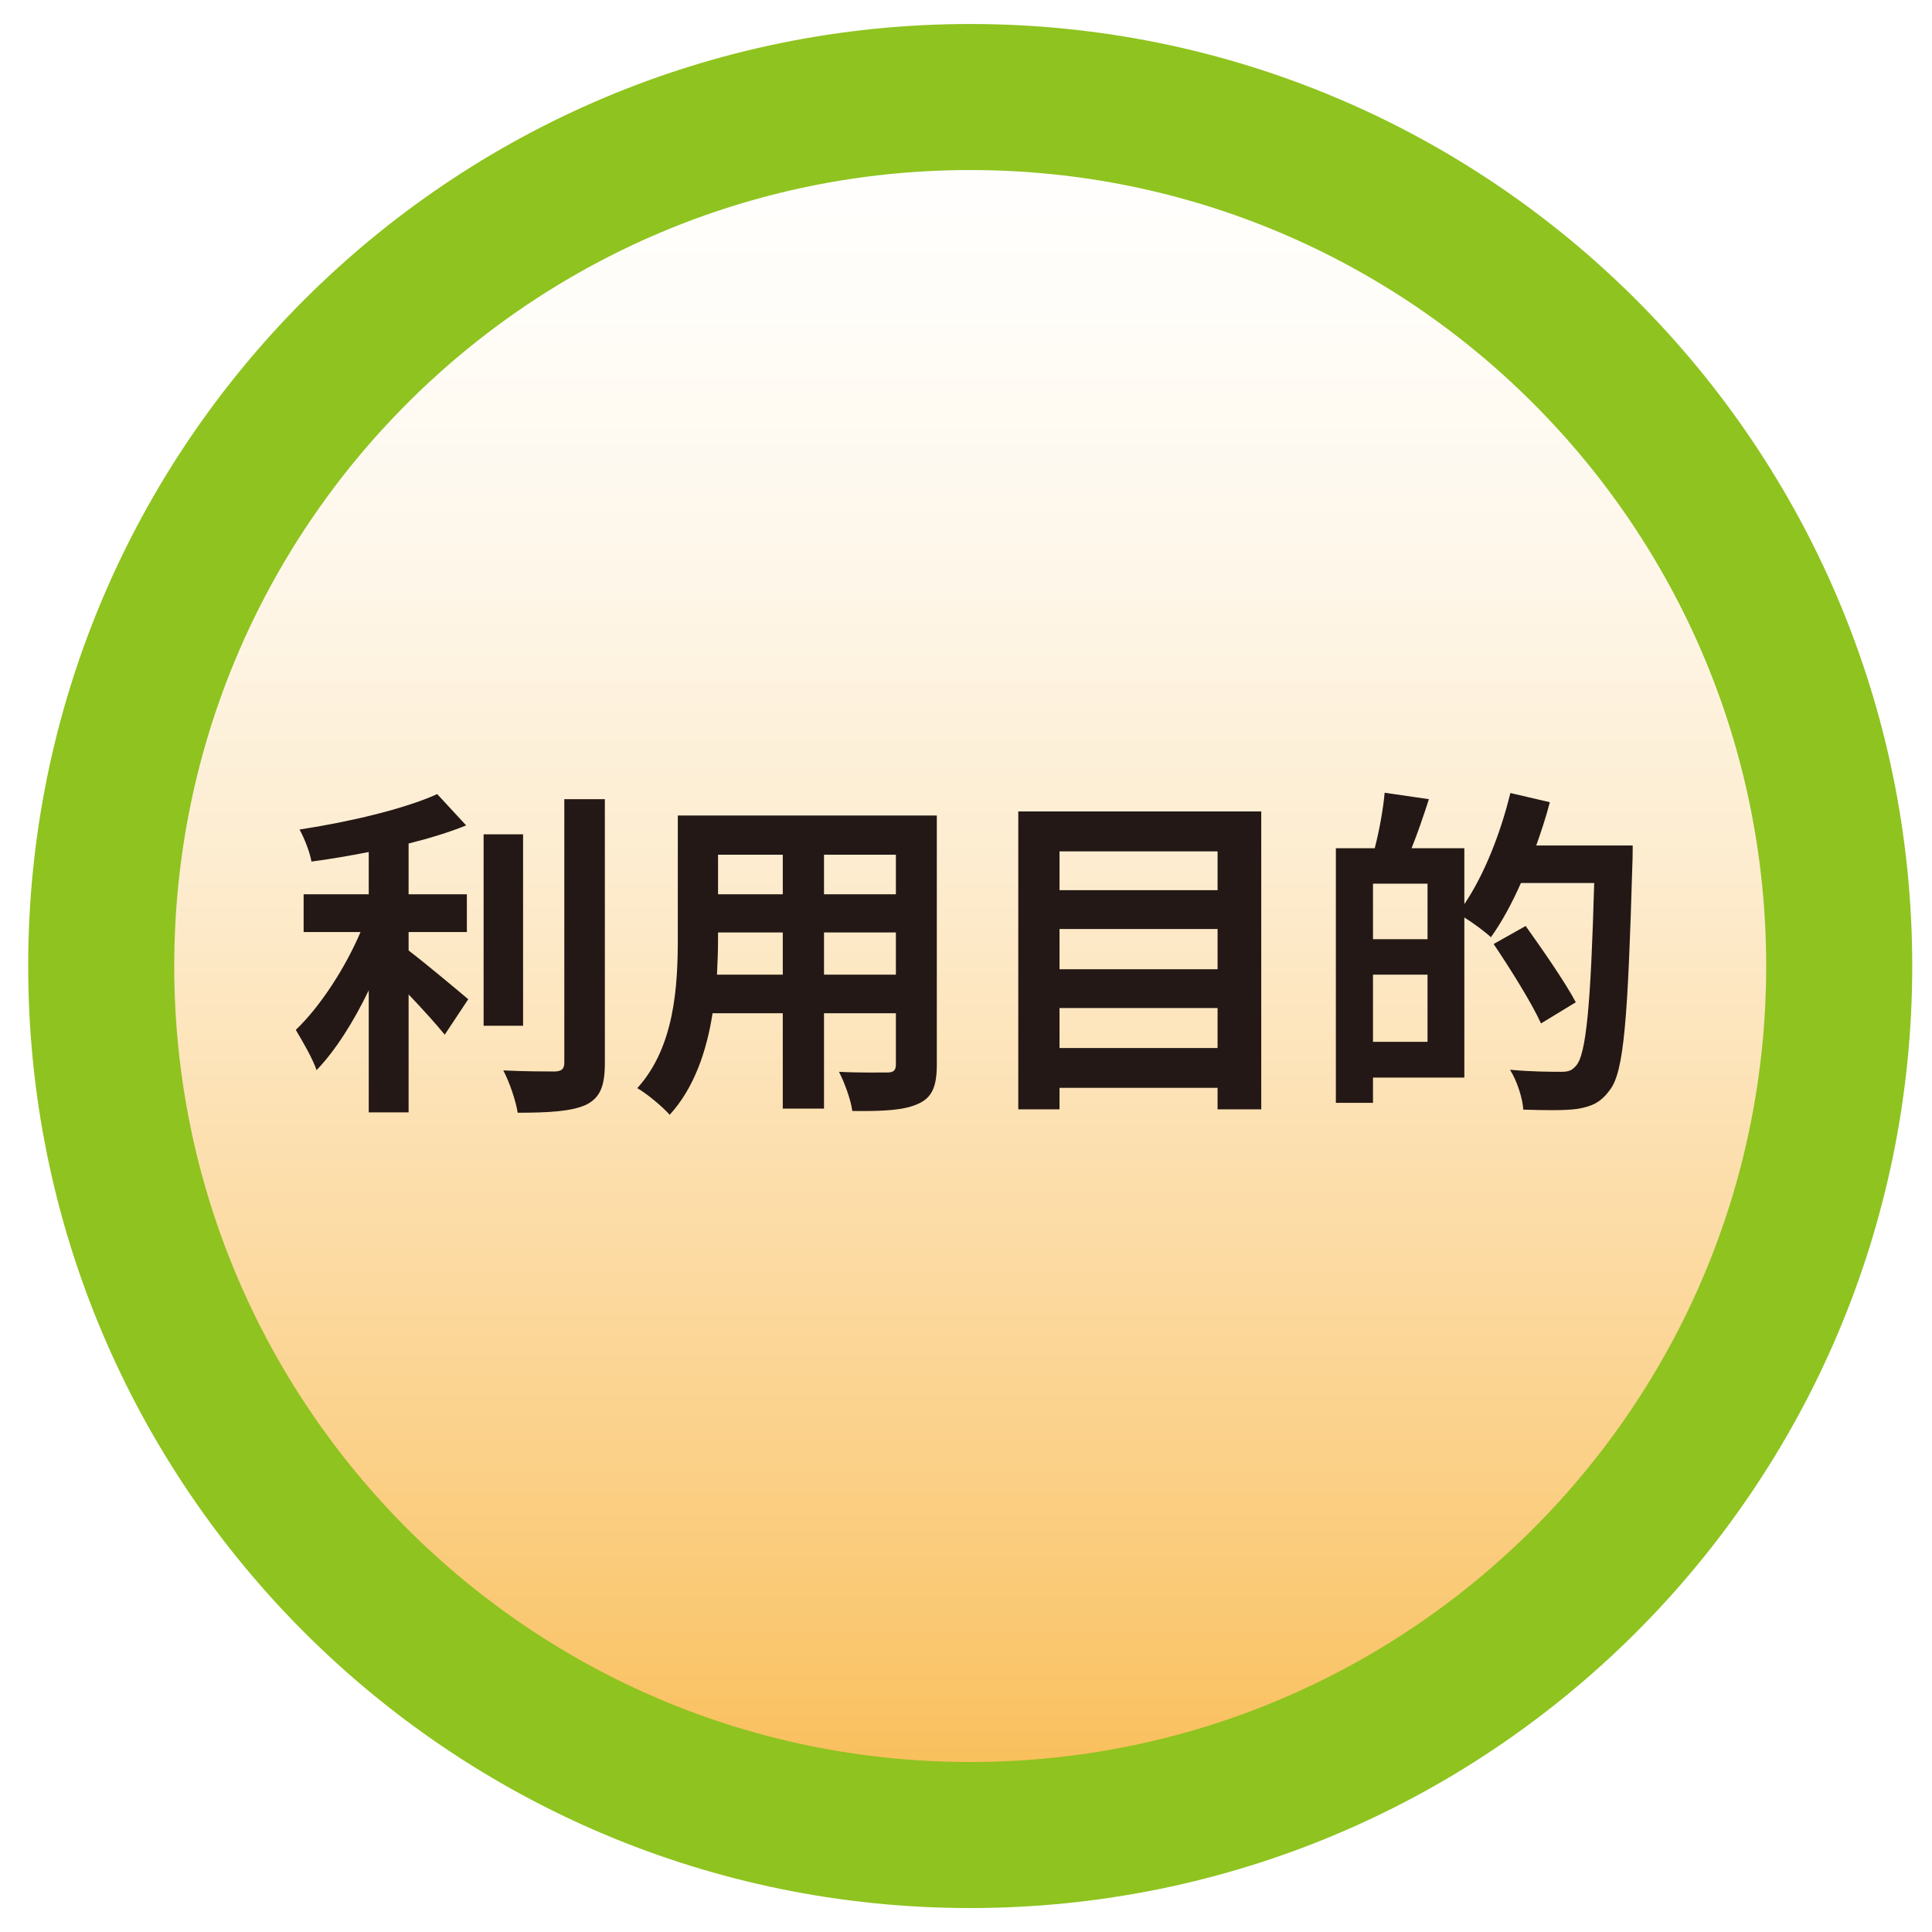
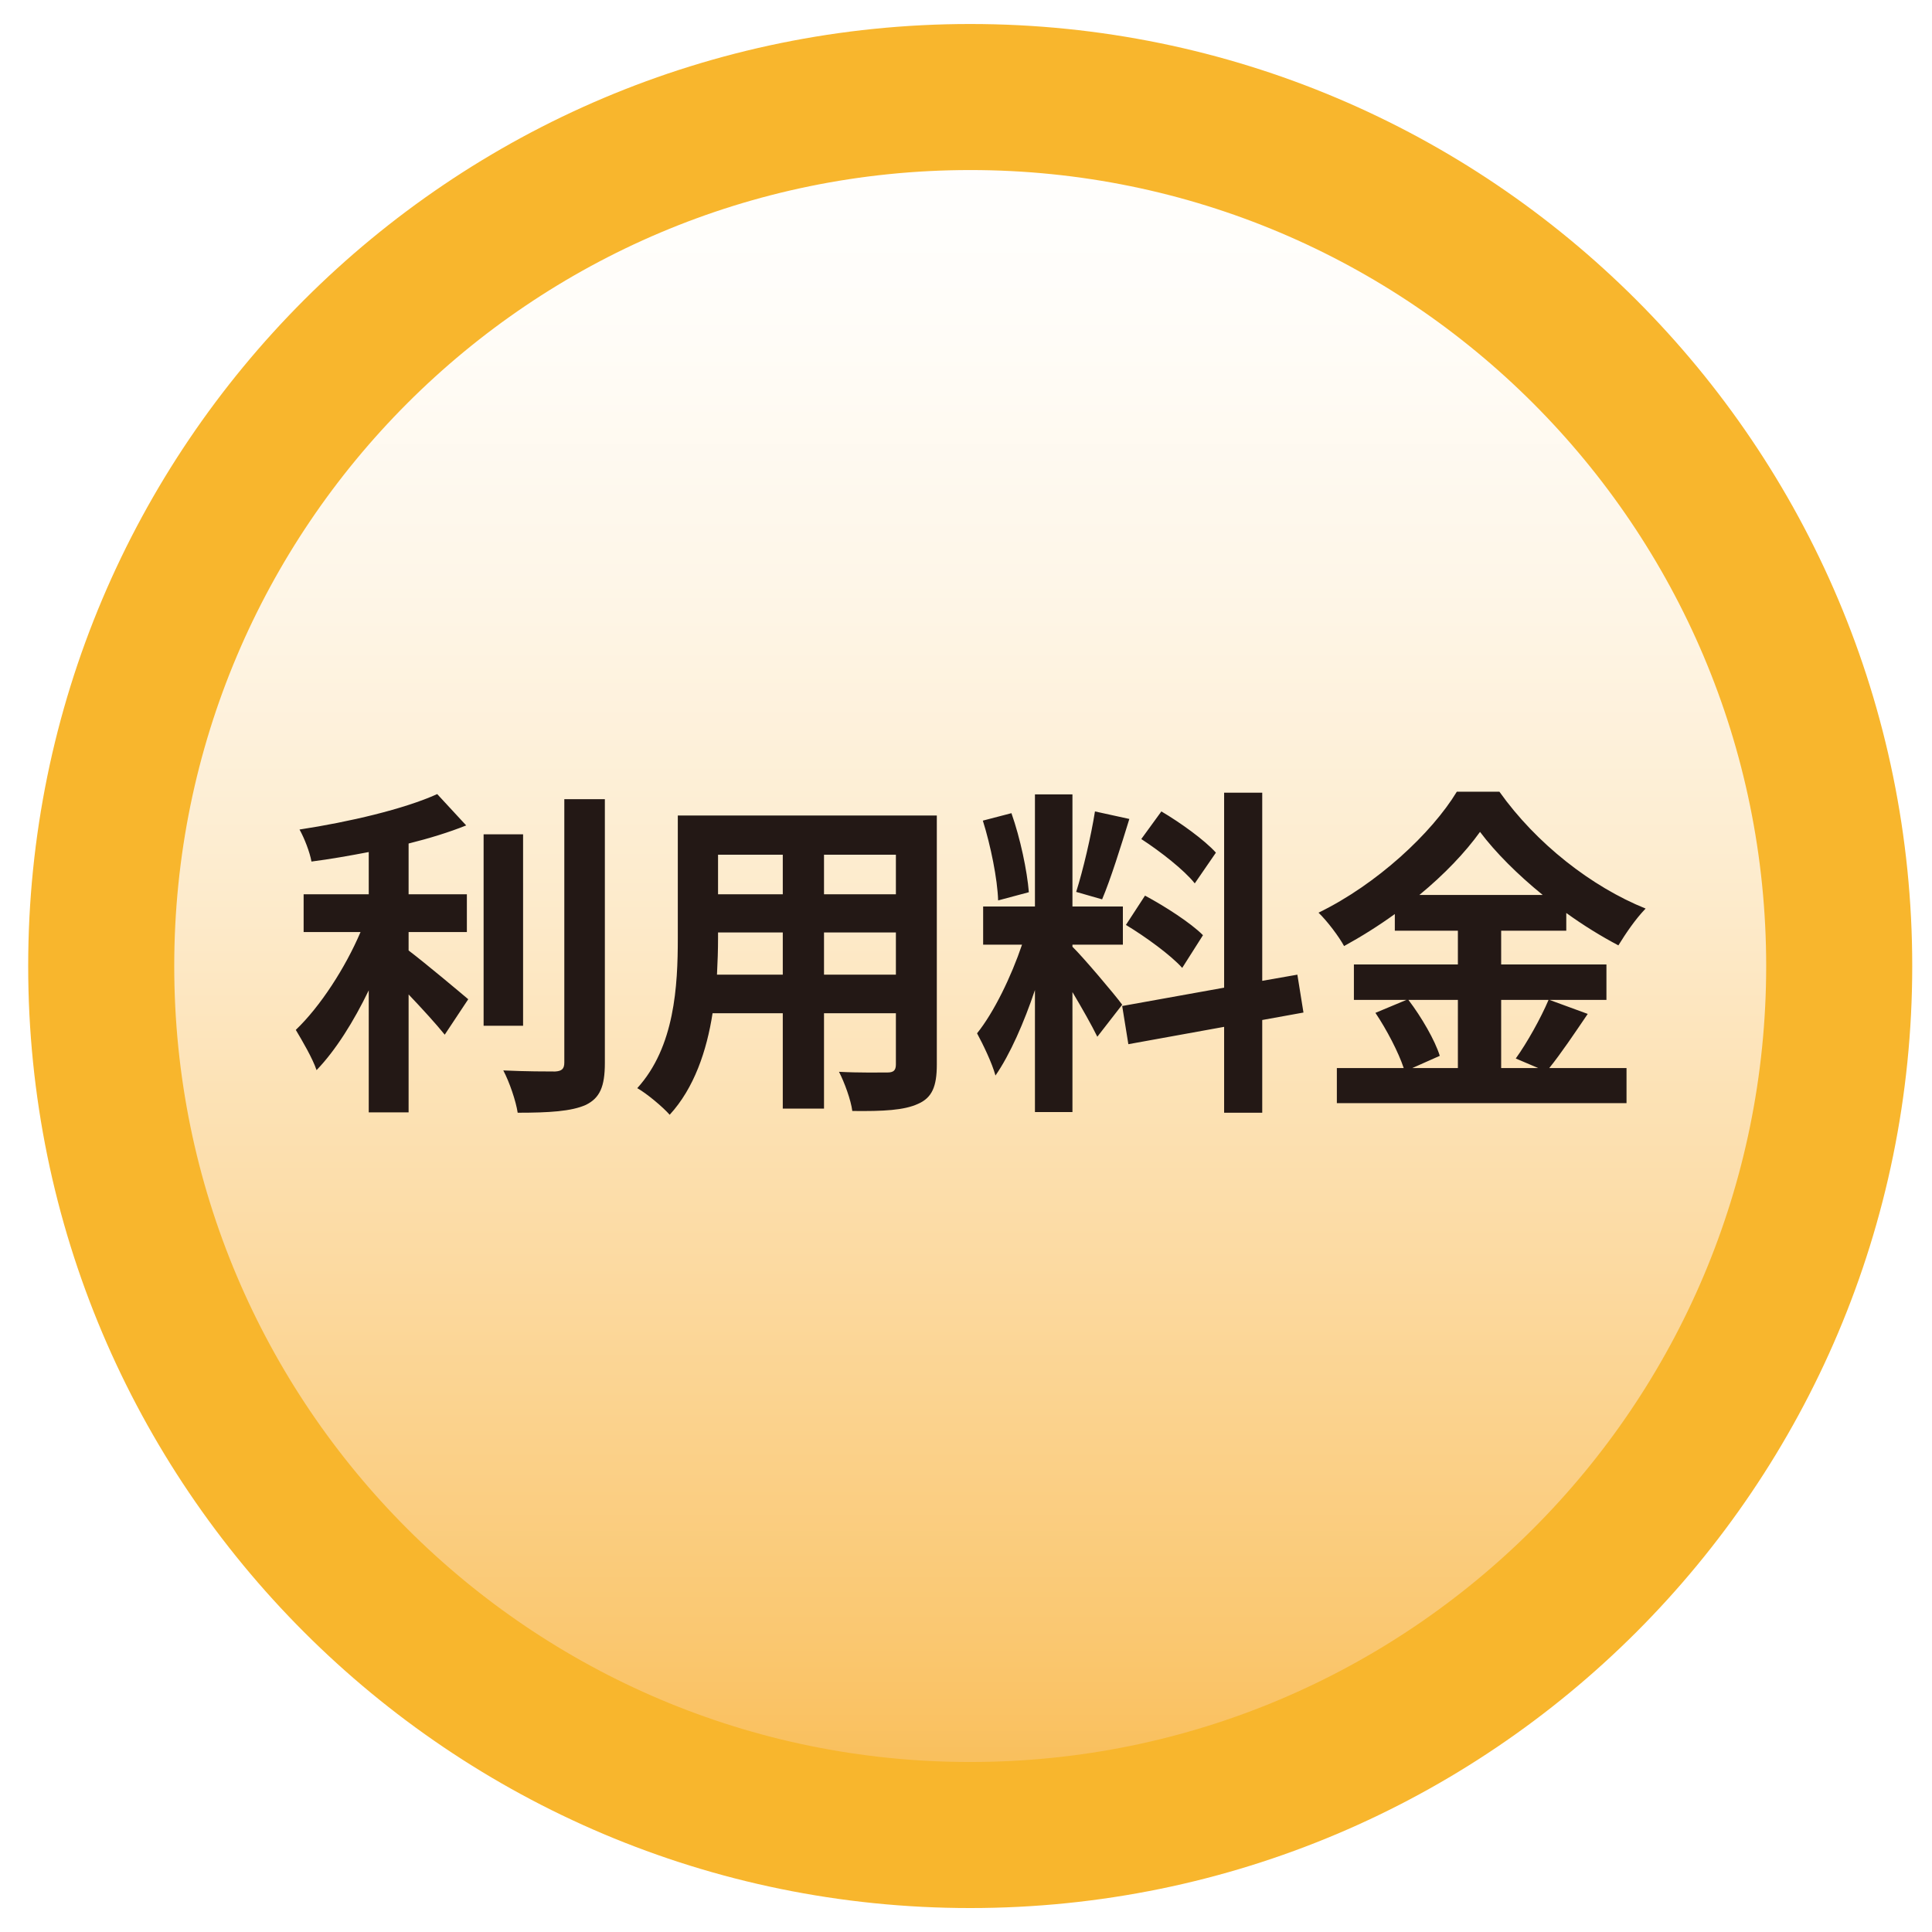
<svg xmlns="http://www.w3.org/2000/svg" id="レイヤー_1" data-name="レイヤー 1" viewBox="0 0 396.85 396.85">
  <defs>
-     <style>.cls-1{stroke:#8fc31f;stroke-miterlimit:10;stroke-width:30px;fill:url(#名称未設定グラデーション_23);}.cls-2{font-size:70px;fill:#231815;font-family:HGSSoeiPresenceEB, HGSSoeiPresenceEB;font-weight:700;}</style>
+     <style>.cls-1{stroke:#f8b62d;stroke-miterlimit:10;stroke-width:30px;fill:url(#名称未設定グラデーション_23);}.cls-2{font-size:70px;fill:#231815;font-family:HGSSoeiPresenceEB, HGSSoeiPresenceEB;font-weight:700;}</style>
    <linearGradient id="名称未設定グラデーション_23" x1="199.29" y1="19.93" x2="199.29" y2="376.93" gradientUnits="userSpaceOnUse">
      <stop offset="0" stop-color="#fff" />
      <stop offset="0.12" stop-color="#fffdf9" />
      <stop offset="0.28" stop-color="#fef6e8" />
      <stop offset="0.46" stop-color="#fdebcc" />
      <stop offset="0.66" stop-color="#fcdba4" />
      <stop offset="0.88" stop-color="#fac872" />
      <stop offset="1" stop-color="#f9bb52" />
    </linearGradient>
  </defs>
  <circle class="cls-1" cx="199.29" cy="198.43" r="178.5" />
-   <text class="cls-2" transform="translate(59.29 222.33)">利用目的</text>
+   <text class="cls-2" transform="translate(59.29 222.33)">利用料金</text>
</svg>
